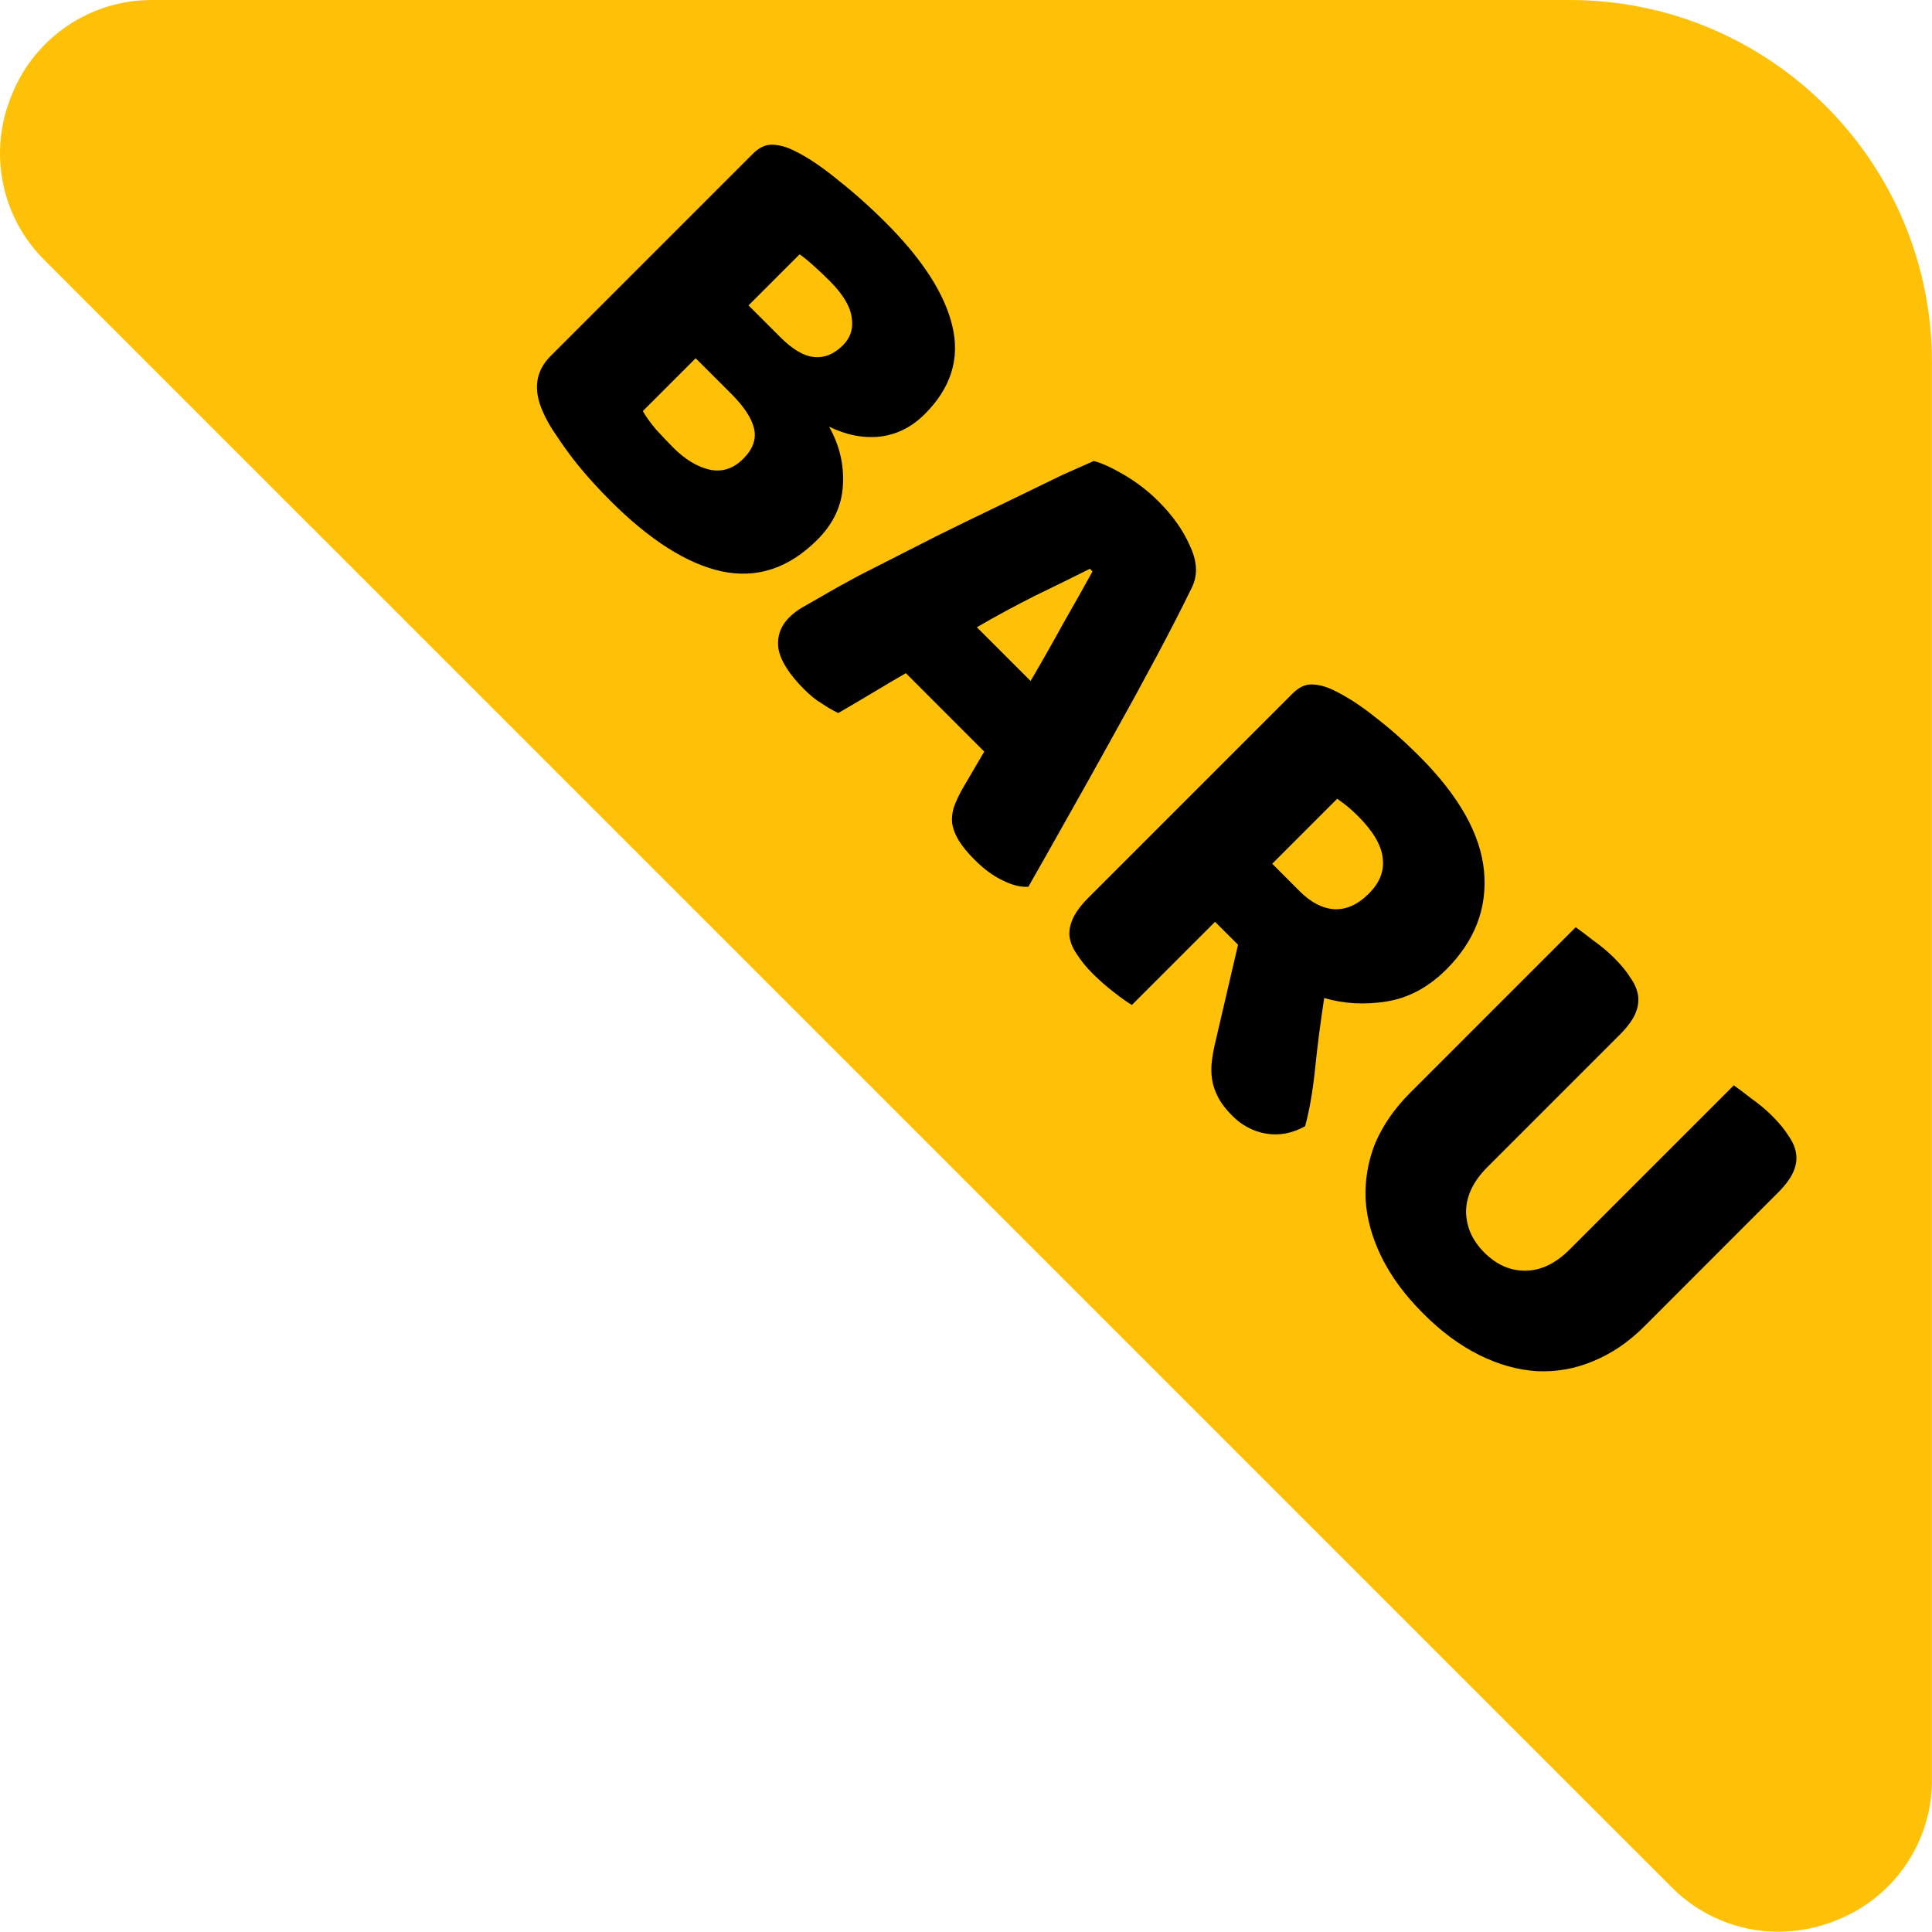
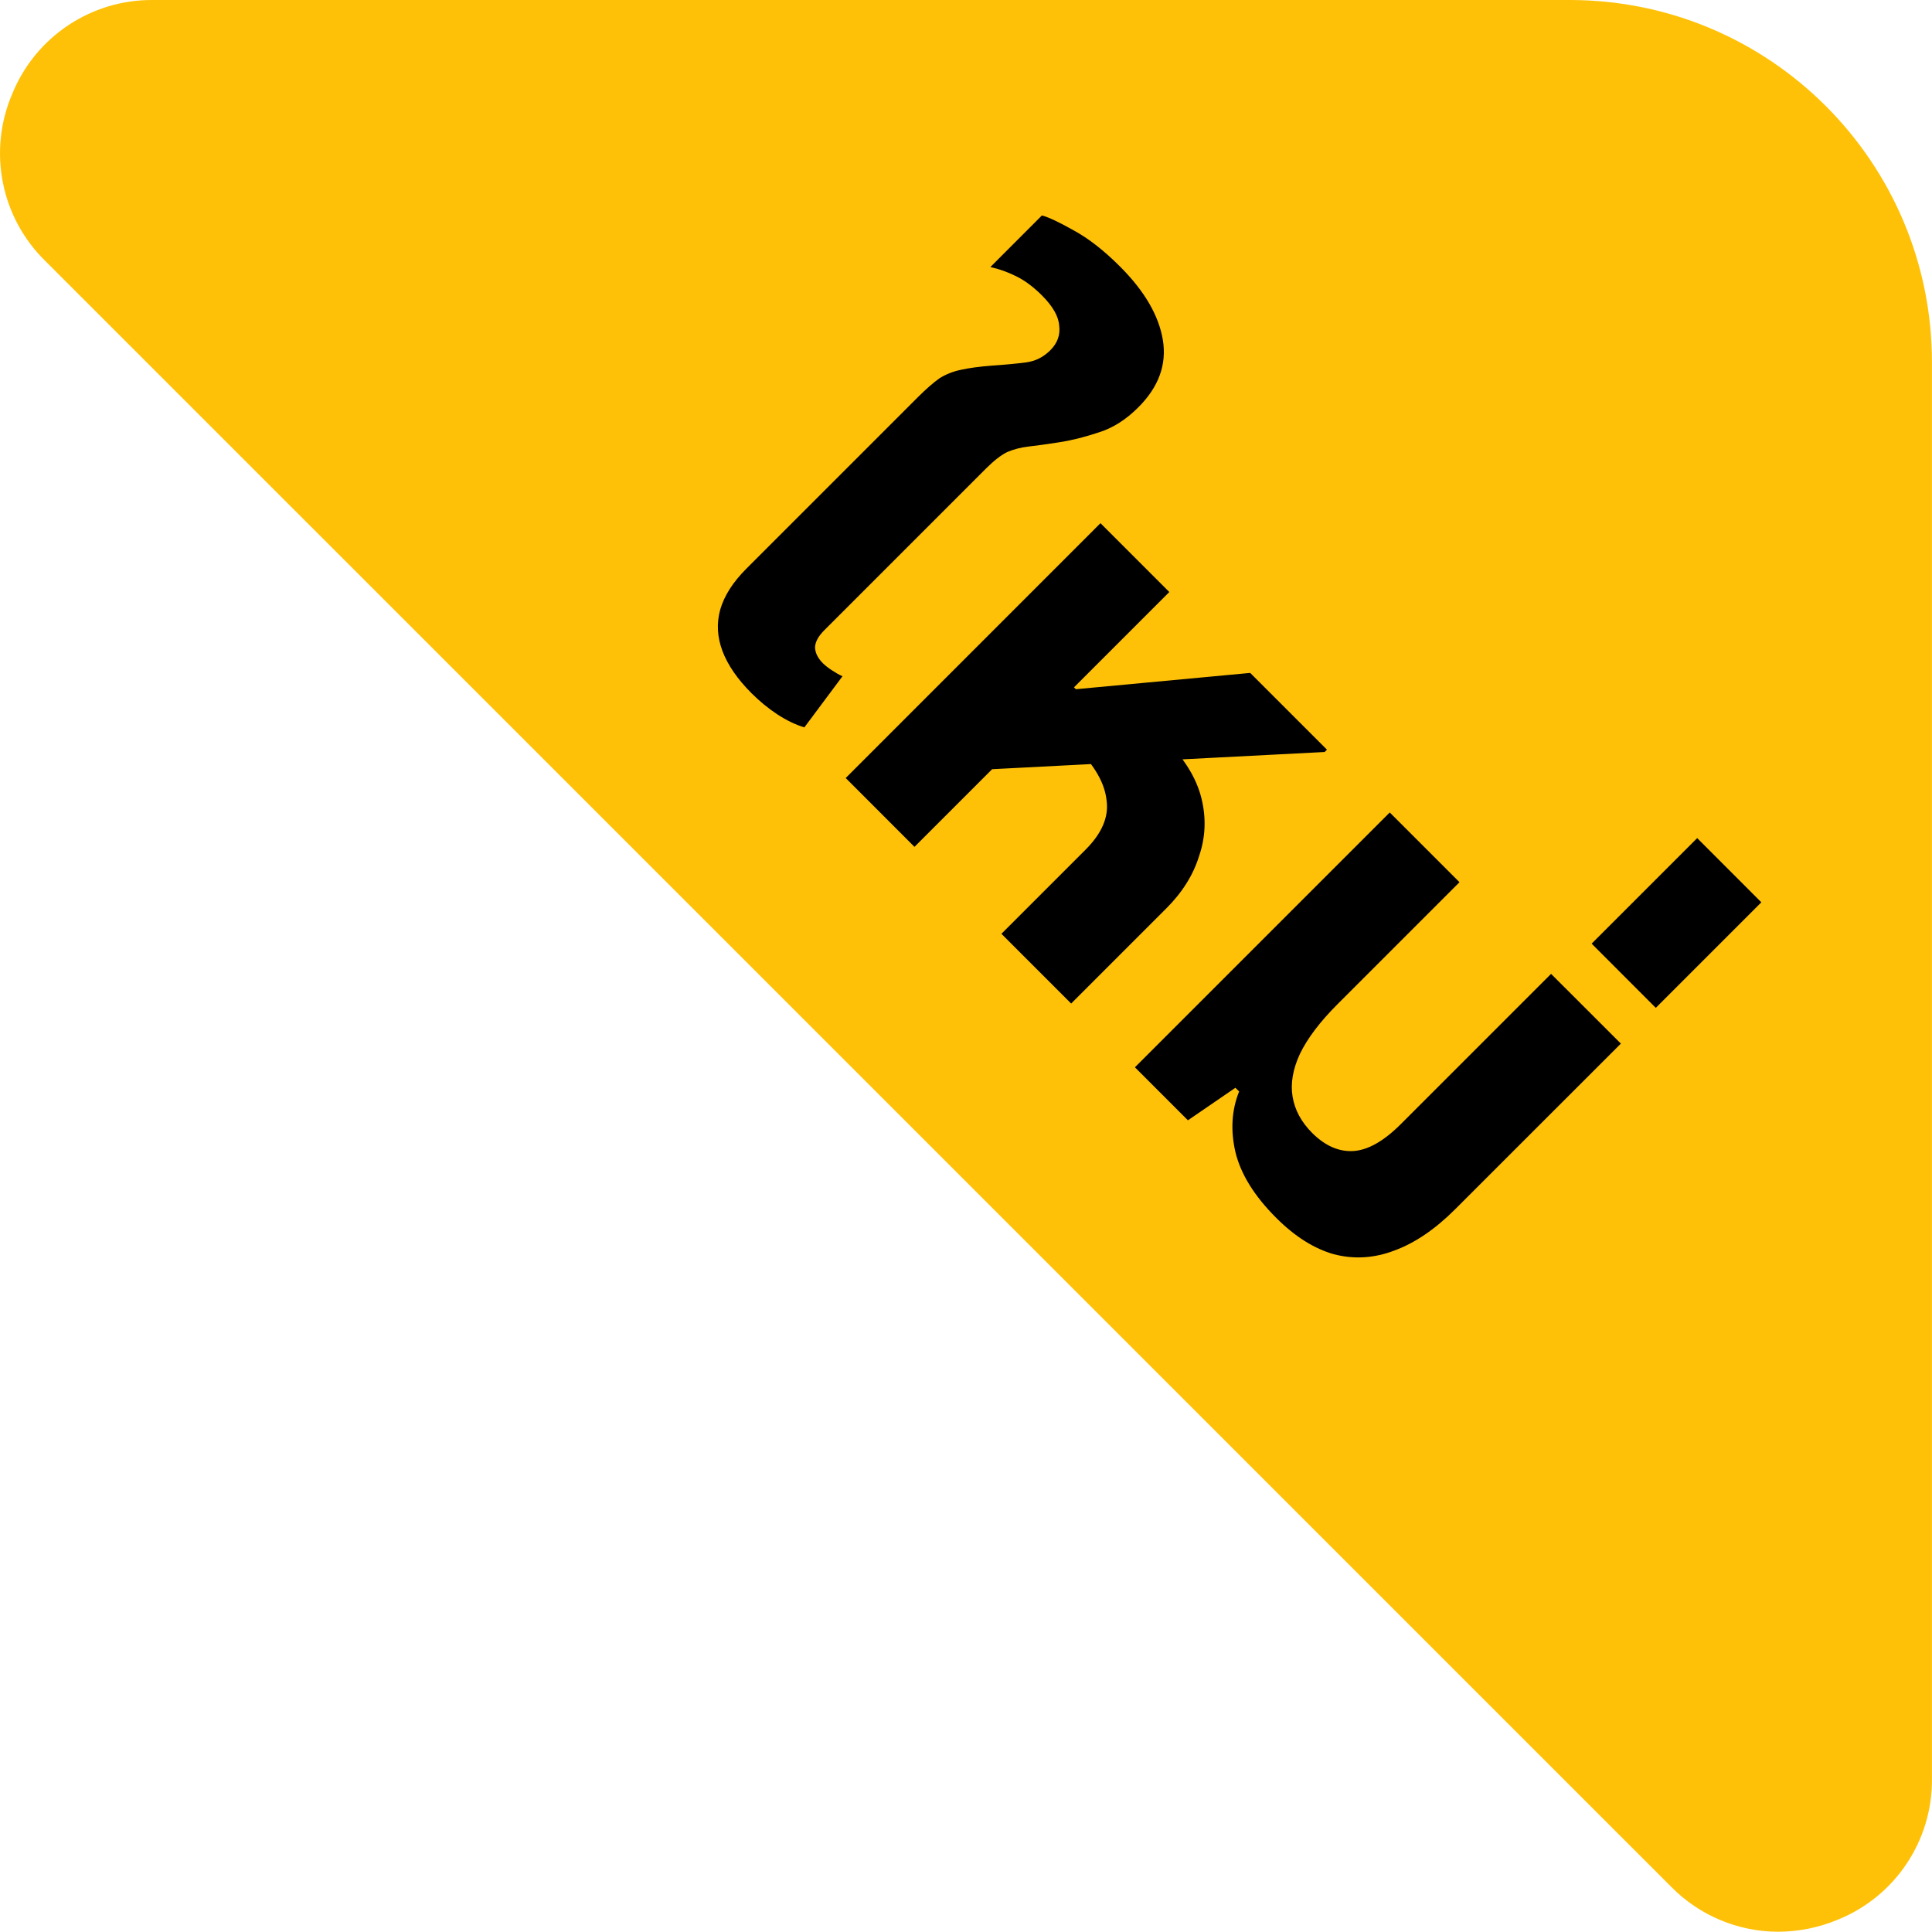
<svg xmlns="http://www.w3.org/2000/svg" width="30" height="30" viewBox="0 0 30 30" fill="none">
  <path d="M24.375 0H2.378C1.416 -0.009 0.546 0.572 0.187 1.465C-0.19 2.351 0.014 3.377 0.702 4.051L25.949 29.297C26.387 29.743 26.986 29.995 27.611 29.996C27.928 29.995 28.242 29.932 28.534 29.81C29.427 29.451 30.008 28.583 29.999 27.621V5.624C29.999 2.518 27.481 0 24.375 0Z" fill="#FFC107" />
-   <path d="M25.53 20.599C25.288 20.841 25.023 21.02 24.736 21.137C24.458 21.254 24.169 21.305 23.869 21.292C23.573 21.274 23.274 21.191 22.974 21.043C22.674 20.895 22.382 20.68 22.1 20.397C21.817 20.115 21.602 19.823 21.454 19.523C21.306 19.222 21.223 18.924 21.205 18.628C21.192 18.328 21.241 18.037 21.353 17.754C21.474 17.471 21.656 17.209 21.898 16.967L24.467 14.398C24.525 14.438 24.615 14.505 24.736 14.6C24.862 14.689 24.974 14.784 25.072 14.882C25.175 14.985 25.256 15.084 25.314 15.178C25.382 15.272 25.422 15.366 25.436 15.461C25.449 15.555 25.433 15.651 25.389 15.75C25.344 15.848 25.263 15.956 25.146 16.073L23.095 18.124C22.88 18.339 22.77 18.566 22.765 18.803C22.765 19.045 22.86 19.261 23.048 19.449C23.241 19.642 23.456 19.736 23.694 19.731C23.931 19.727 24.158 19.617 24.373 19.402L26.922 16.853C26.98 16.893 27.07 16.96 27.191 17.055C27.317 17.144 27.429 17.238 27.527 17.337C27.63 17.44 27.711 17.539 27.769 17.633C27.837 17.727 27.877 17.821 27.89 17.915C27.904 18.01 27.888 18.106 27.843 18.205C27.799 18.303 27.718 18.411 27.601 18.527L25.53 20.599Z" fill="black" />
-   <path d="M18.867 14.314L17.576 15.605C17.513 15.569 17.421 15.504 17.3 15.41C17.183 15.32 17.073 15.224 16.97 15.121C16.867 15.018 16.784 14.917 16.722 14.818C16.659 14.728 16.621 14.636 16.607 14.542C16.598 14.453 16.616 14.358 16.661 14.26C16.706 14.161 16.787 14.053 16.903 13.937L20.071 10.769C20.165 10.675 20.262 10.628 20.36 10.628C20.468 10.628 20.582 10.657 20.703 10.715C20.909 10.814 21.125 10.953 21.349 11.132C21.577 11.307 21.806 11.509 22.035 11.738C22.654 12.356 22.99 12.953 23.044 13.527C23.097 14.101 22.902 14.61 22.459 15.053C22.18 15.331 21.871 15.497 21.53 15.551C21.19 15.605 20.867 15.587 20.562 15.497C20.504 15.878 20.456 16.244 20.421 16.593C20.385 16.943 20.333 17.241 20.266 17.488C20.064 17.6 19.86 17.638 19.654 17.602C19.457 17.567 19.284 17.475 19.136 17.327C19.037 17.228 18.963 17.132 18.914 17.037C18.865 16.943 18.833 16.849 18.82 16.755C18.806 16.661 18.806 16.562 18.82 16.459C18.833 16.356 18.854 16.25 18.881 16.143L19.224 14.67L18.867 14.314ZM20.185 13.843C20.356 14.013 20.533 14.105 20.717 14.118C20.905 14.127 21.084 14.047 21.255 13.876C21.425 13.706 21.497 13.522 21.47 13.325C21.452 13.128 21.324 12.91 21.087 12.672C21.019 12.605 20.963 12.554 20.918 12.518C20.873 12.482 20.822 12.444 20.764 12.403L19.755 13.412L20.185 13.843Z" fill="black" />
-   <path d="M16.985 7.158C17.105 7.189 17.262 7.261 17.455 7.373C17.652 7.49 17.83 7.626 17.987 7.783C18.211 8.007 18.374 8.238 18.477 8.476C18.59 8.714 18.601 8.927 18.511 9.115C18.359 9.429 18.175 9.787 17.96 10.191C17.744 10.595 17.518 11.009 17.28 11.435C17.047 11.857 16.814 12.274 16.581 12.686C16.352 13.094 16.148 13.455 15.969 13.769C15.852 13.778 15.722 13.747 15.579 13.675C15.431 13.608 15.283 13.5 15.135 13.352C15.027 13.244 14.944 13.143 14.886 13.049C14.832 12.96 14.799 12.872 14.785 12.787C14.776 12.706 14.785 12.621 14.812 12.531C14.844 12.446 14.886 12.354 14.94 12.256L15.283 11.671L14.066 10.453C13.895 10.552 13.72 10.655 13.541 10.763C13.362 10.87 13.187 10.973 13.016 11.072C12.931 11.032 12.846 10.982 12.761 10.924C12.676 10.875 12.584 10.801 12.485 10.702C12.256 10.473 12.124 10.265 12.088 10.077C12.061 9.888 12.117 9.725 12.256 9.586C12.319 9.523 12.391 9.469 12.472 9.424C12.552 9.379 12.646 9.326 12.754 9.263C12.906 9.173 13.099 9.066 13.332 8.94C13.57 8.819 13.826 8.689 14.099 8.55C14.377 8.406 14.664 8.263 14.96 8.119C15.256 7.976 15.534 7.841 15.794 7.716C16.059 7.586 16.294 7.472 16.5 7.373C16.711 7.279 16.872 7.207 16.985 7.158ZM16.924 8.832C16.673 8.958 16.39 9.097 16.076 9.249C15.772 9.402 15.469 9.565 15.169 9.74L16.003 10.574C16.182 10.269 16.352 9.969 16.514 9.673C16.684 9.377 16.834 9.11 16.964 8.873L16.924 8.832Z" fill="black" />
-   <path d="M9.982 6.383C10.027 6.464 10.094 6.558 10.184 6.666C10.278 6.769 10.37 6.865 10.459 6.955C10.639 7.134 10.822 7.246 11.011 7.291C11.208 7.336 11.385 7.28 11.542 7.123C11.69 6.975 11.746 6.82 11.71 6.659C11.674 6.498 11.556 6.316 11.354 6.114L10.802 5.563L9.982 6.383ZM11.623 4.742L12.114 5.233C12.307 5.426 12.481 5.529 12.638 5.543C12.8 5.561 12.95 5.5 13.089 5.361C13.21 5.24 13.255 5.092 13.223 4.917C13.197 4.747 13.082 4.561 12.88 4.359C12.813 4.292 12.732 4.215 12.638 4.13C12.549 4.05 12.475 3.989 12.416 3.949L11.623 4.742ZM9.471 7.769C9.394 7.693 9.307 7.601 9.208 7.493C9.11 7.385 9.011 7.269 8.912 7.143C8.818 7.022 8.729 6.897 8.643 6.767C8.554 6.641 8.482 6.516 8.428 6.39C8.276 6.049 8.316 5.762 8.549 5.529L11.69 2.388C11.784 2.294 11.881 2.247 11.979 2.247C12.087 2.247 12.201 2.276 12.322 2.335C12.528 2.433 12.757 2.586 13.008 2.792C13.264 2.994 13.513 3.216 13.755 3.458C14.329 4.032 14.674 4.57 14.79 5.072C14.907 5.574 14.764 6.027 14.36 6.43C14.158 6.632 13.925 6.749 13.661 6.78C13.401 6.807 13.138 6.755 12.874 6.625C13.035 6.912 13.107 7.213 13.089 7.527C13.075 7.845 12.943 8.13 12.692 8.381C12.248 8.825 11.753 8.988 11.206 8.872C10.668 8.755 10.089 8.388 9.471 7.769Z" fill="black" />
+   <path d="M11.666 10.761C11.45 10.544 11.301 10.327 11.219 10.111C11.137 9.894 11.125 9.68 11.183 9.468C11.245 9.252 11.38 9.04 11.587 8.833L14.259 6.161C14.384 6.036 14.495 5.94 14.591 5.872C14.692 5.81 14.803 5.766 14.923 5.742C15.048 5.714 15.209 5.692 15.407 5.677C15.614 5.663 15.789 5.646 15.934 5.627C16.078 5.608 16.203 5.545 16.309 5.439C16.42 5.328 16.466 5.201 16.447 5.056C16.437 4.912 16.348 4.756 16.179 4.587C16.049 4.457 15.917 4.358 15.782 4.291C15.647 4.224 15.513 4.176 15.378 4.147L16.179 3.345C16.285 3.374 16.449 3.451 16.67 3.576C16.901 3.701 17.142 3.889 17.392 4.139C17.773 4.52 17.994 4.9 18.057 5.28C18.119 5.661 17.992 6.01 17.674 6.327C17.481 6.52 17.274 6.65 17.053 6.717C16.836 6.789 16.632 6.84 16.439 6.869C16.256 6.898 16.1 6.919 15.97 6.934C15.85 6.948 15.739 6.977 15.638 7.02C15.541 7.069 15.433 7.153 15.313 7.273L12.8 9.786C12.709 9.877 12.661 9.964 12.656 10.046C12.656 10.133 12.697 10.217 12.778 10.299C12.817 10.337 12.863 10.373 12.916 10.407C12.973 10.445 13.029 10.477 13.082 10.501L12.49 11.295C12.35 11.252 12.21 11.184 12.071 11.093C11.931 11.001 11.796 10.891 11.666 10.761ZM13.132 12.081L17.088 8.124L18.157 9.193L16.677 10.673L16.706 10.702L19.413 10.449L20.605 11.641L20.569 11.677L15.406 11.944L14.2 13.15L13.132 12.081ZM15.55 14.5L16.857 13.193C17.112 12.938 17.221 12.681 17.182 12.421C17.153 12.161 16.999 11.891 16.72 11.612L18.106 11.496C18.395 11.785 18.578 12.084 18.655 12.392C18.732 12.7 18.72 13.001 18.619 13.294C18.528 13.588 18.357 13.86 18.106 14.11L16.633 15.583L15.55 14.5ZM19.818 18.912C19.476 18.571 19.265 18.229 19.183 17.887C19.106 17.55 19.125 17.237 19.241 16.948L19.183 16.891L18.446 17.396L17.623 16.573L21.58 12.616L22.663 13.699L20.771 15.591C20.497 15.865 20.302 16.123 20.186 16.363C20.076 16.599 20.037 16.821 20.071 17.028C20.105 17.235 20.206 17.422 20.374 17.591C20.576 17.793 20.791 17.887 21.017 17.873C21.243 17.858 21.488 17.719 21.753 17.454L24.085 15.122L25.169 16.205L22.598 18.775C22.285 19.088 21.97 19.302 21.652 19.418C21.339 19.538 21.026 19.557 20.713 19.476C20.405 19.389 20.107 19.201 19.818 18.912ZM24.715 14.653L26.354 13.014L27.35 14.011L25.711 15.65L24.715 14.653Z" fill="black" />
</svg>
